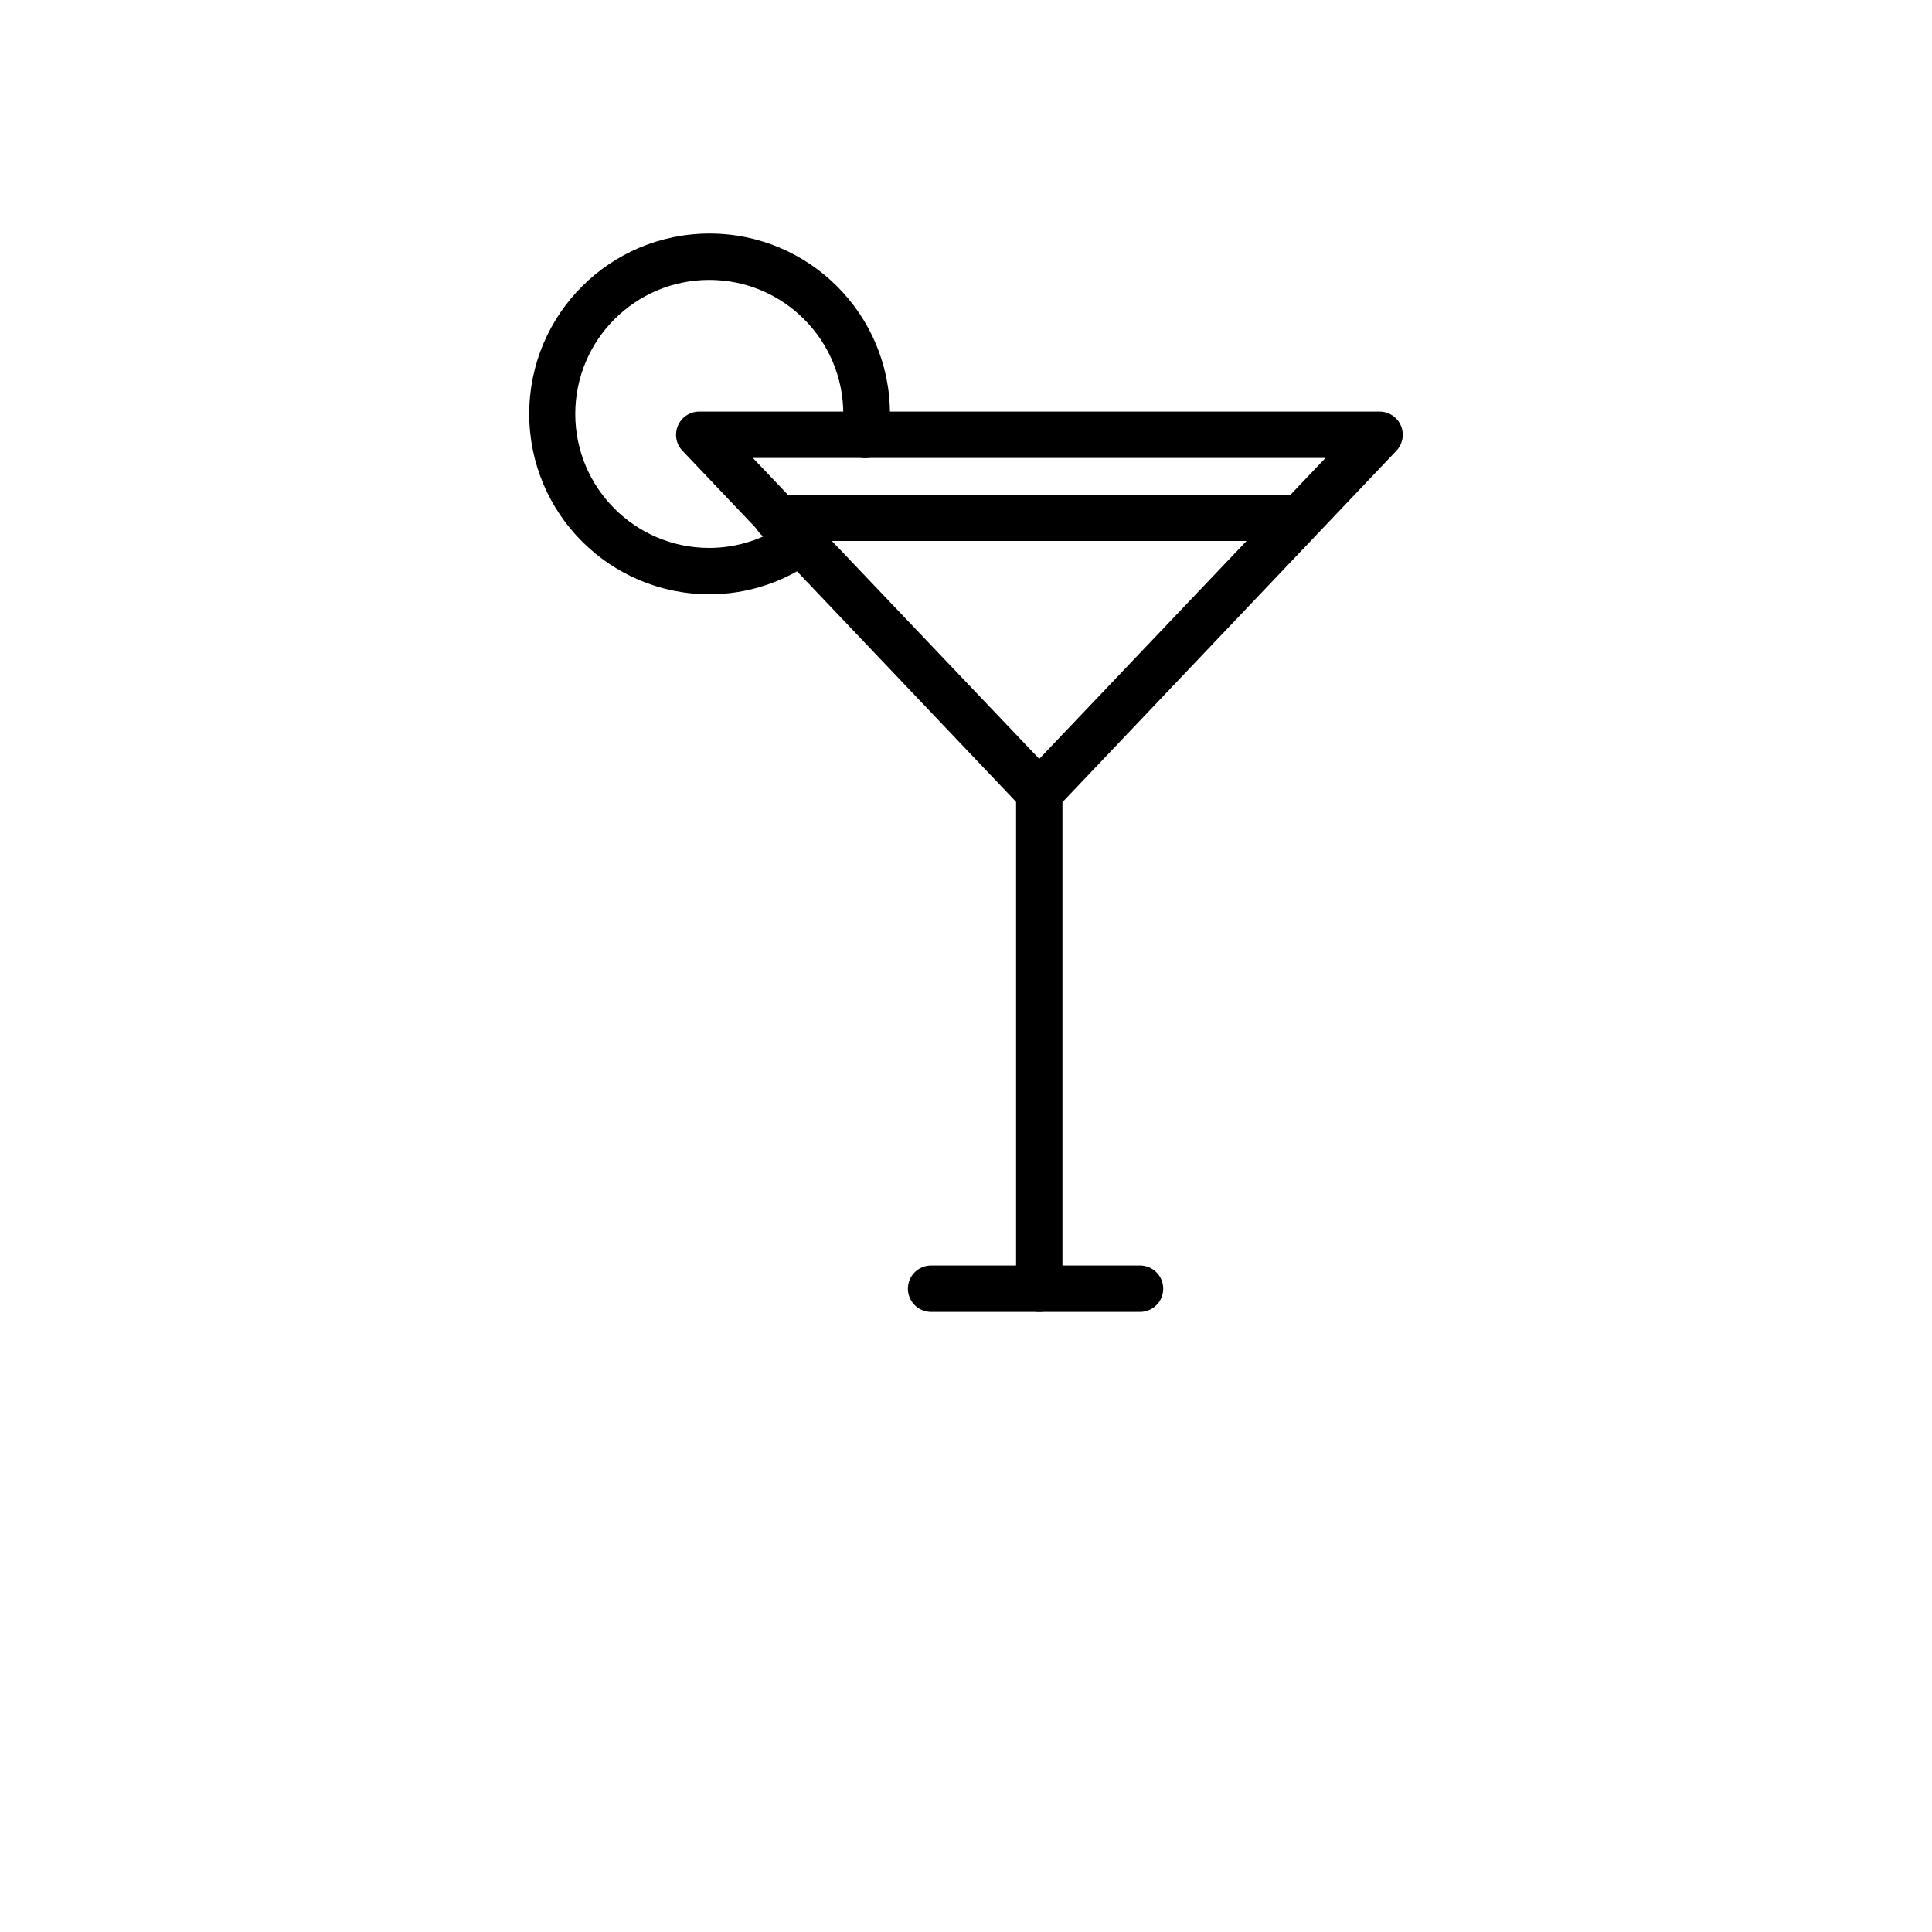
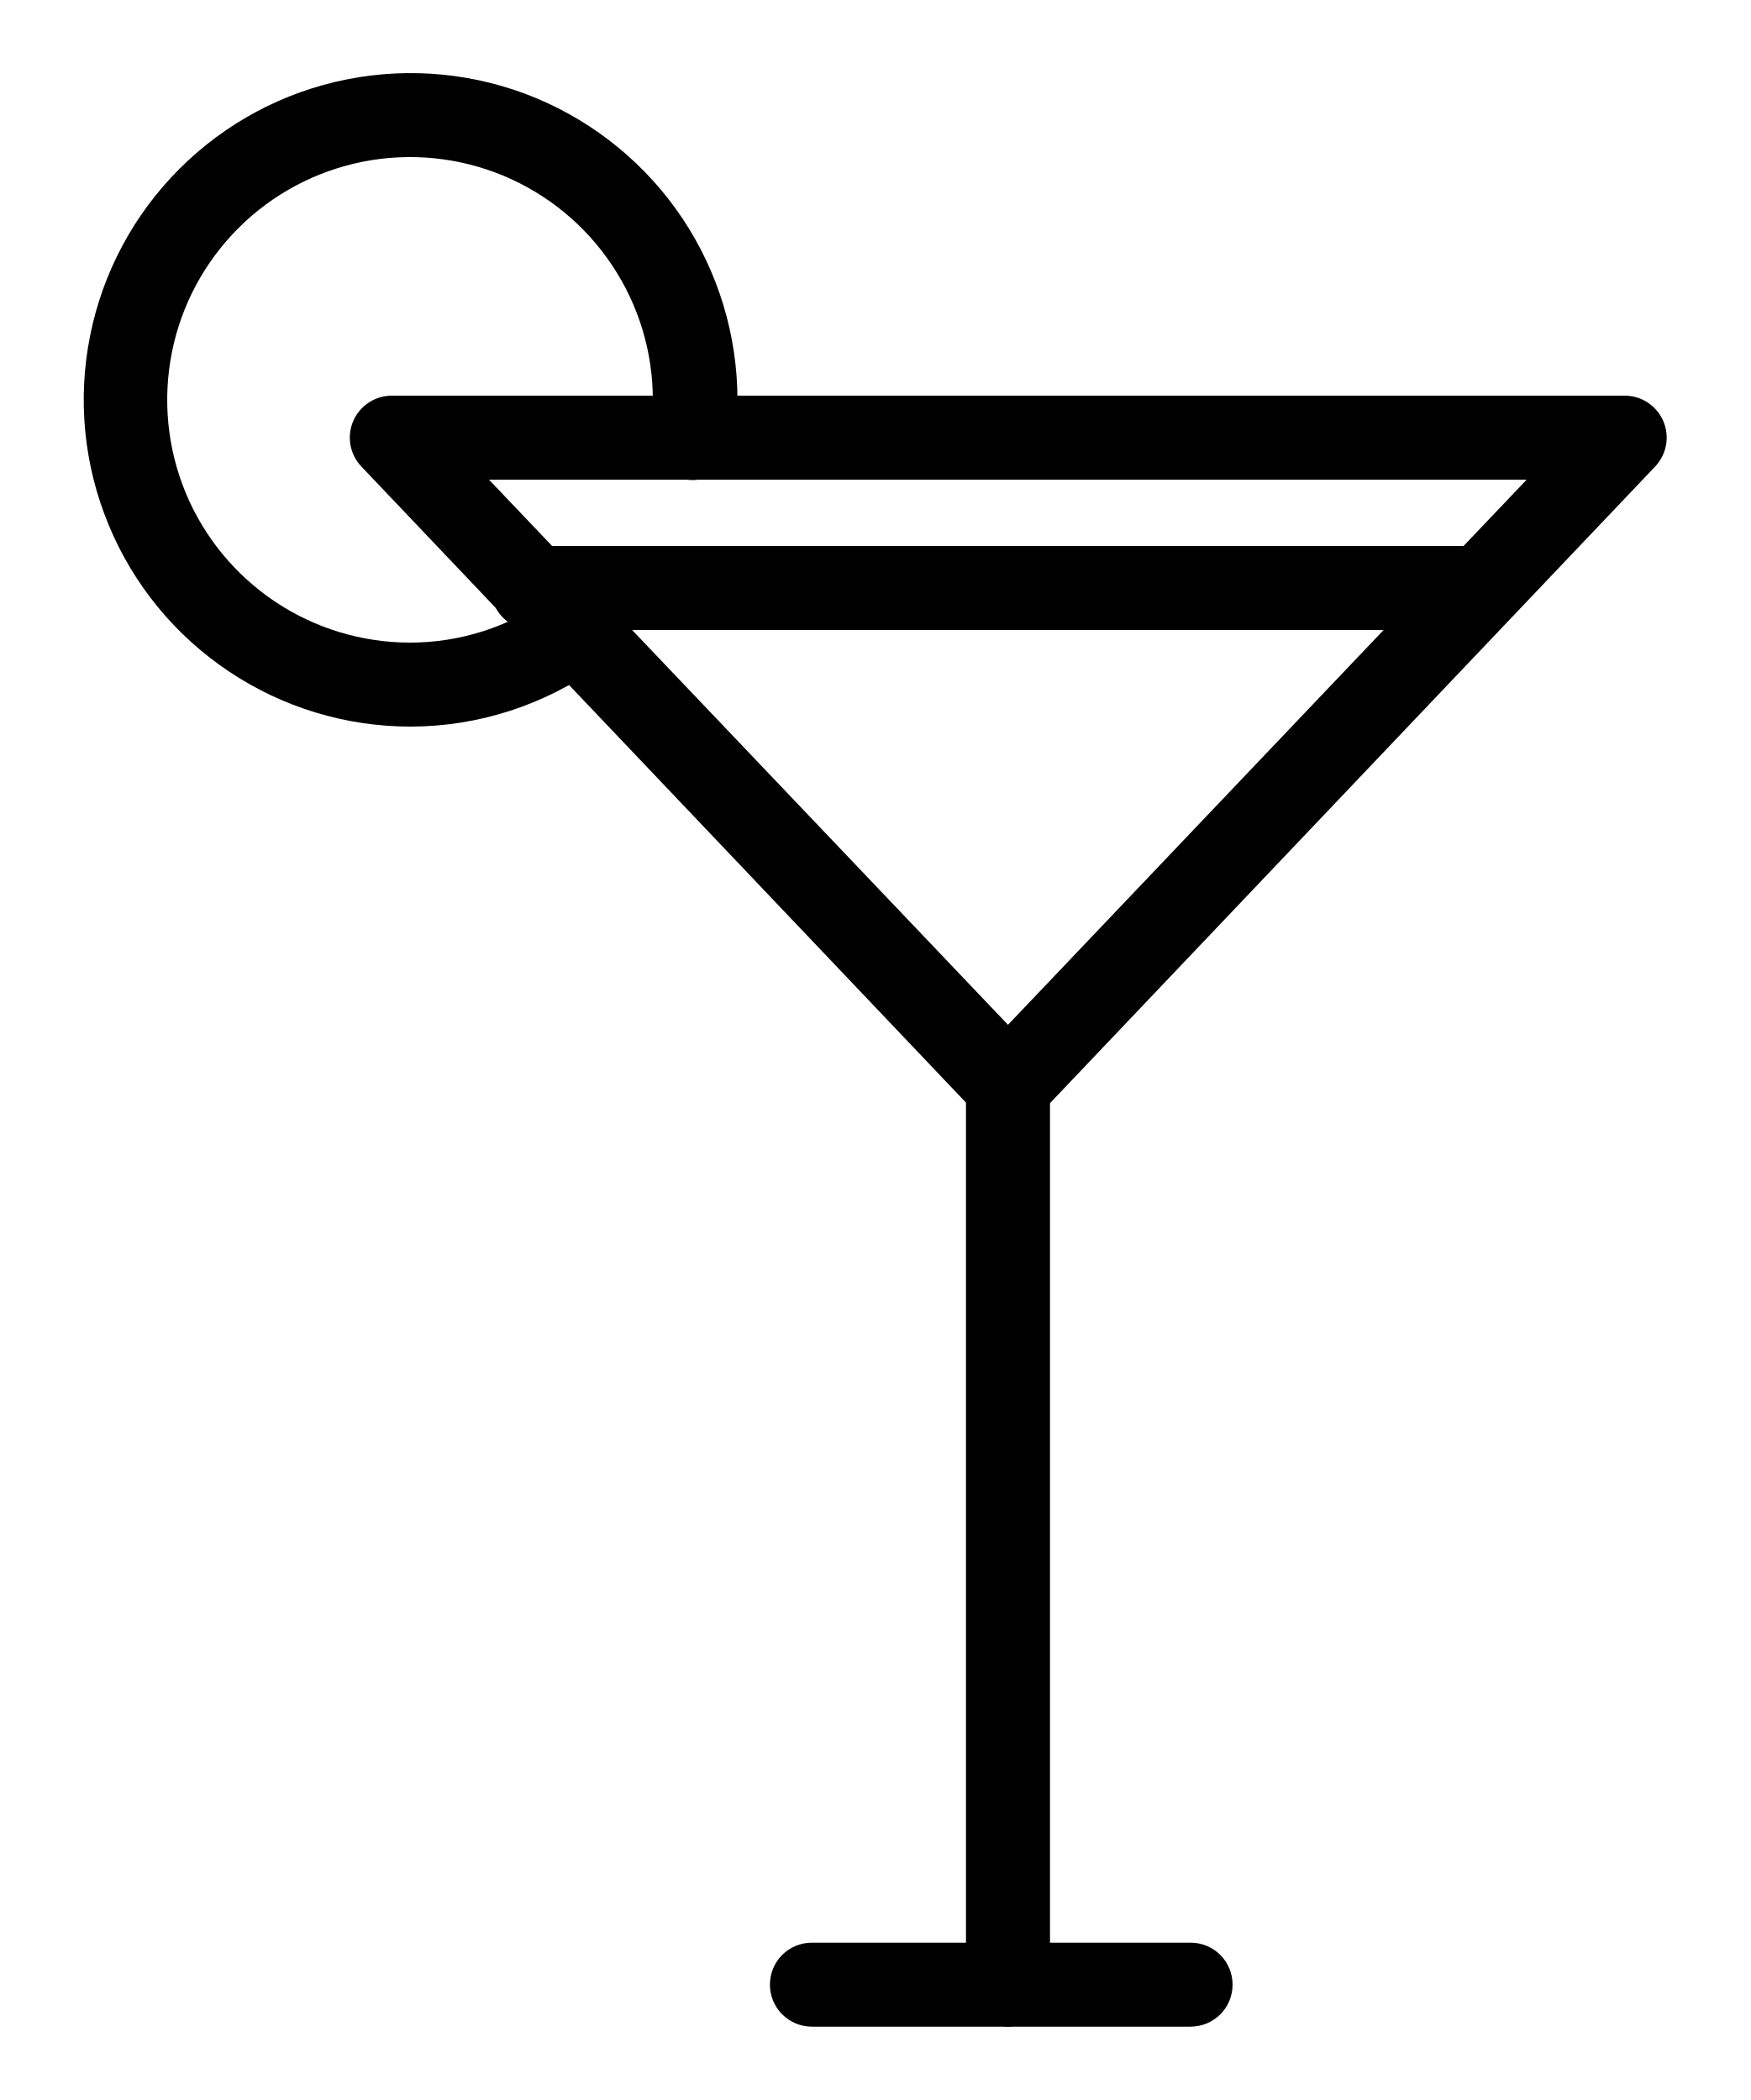
- <svg xmlns="http://www.w3.org/2000/svg" width="40" height="40" data-name="Layer 1" viewBox="0 0 100 125" x="0px" y="0px">
-   <path d="M54.74,52.78a1.5,1.5,0,0,1-1.09-.47l-22-23.15a1.5,1.5,0,0,1,1.09-2.53H76.76a1.5,1.5,0,0,1,1.09,2.53l-22,23.15A1.5,1.5,0,0,1,54.74,52.78ZM36.21,29.63,54.74,49.1,73.26,29.63Z" />
-   <path d="M71.24,35H37.77a1.5,1.5,0,1,1,0-3H71.24a1.5,1.5,0,1,1,0,3Z" />
-   <path d="M54.74,84.88a1.5,1.5,0,0,1-1.5-1.5V51a1.5,1.5,0,0,1,3,0V83.38A1.5,1.5,0,0,1,54.74,84.88Z" />
-   <path d="M61.26,84.88H47.74a1.5,1.5,0,0,1,0-3H61.26a1.5,1.5,0,0,1,0,3Z" />
-   <path d="M33.41,38.45A11.67,11.67,0,1,1,45.08,26.79a11.4,11.4,0,0,1-.1,1.54,1.5,1.5,0,0,1-3-.4,8.49,8.49,0,0,0,.08-1.14,8.67,8.67,0,1,0-8.67,8.66,8.57,8.57,0,0,0,5-1.61,1.5,1.5,0,0,1,1.75,2.44A11.56,11.56,0,0,1,33.41,38.45Z" />
+ <svg xmlns="http://www.w3.org/2000/svg" width="20" height="24" viewBox="0 0 20 24" fill="none">
+   <path d="M11.517 12.89C11.451 12.89 11.387 12.876 11.327 12.85C11.267 12.825 11.213 12.787 11.168 12.739L4.128 5.331C4.064 5.263 4.021 5.178 4.004 5.085C3.988 4.993 3.999 4.898 4.036 4.812C4.073 4.726 4.135 4.652 4.213 4.601C4.291 4.549 4.383 4.522 4.477 4.522H18.563C18.657 4.522 18.749 4.549 18.827 4.601C18.905 4.652 18.967 4.726 19.004 4.812C19.041 4.898 19.052 4.993 19.036 5.085C19.019 5.178 18.976 5.263 18.912 5.331L11.872 12.739C11.826 12.787 11.771 12.826 11.71 12.852C11.649 12.877 11.583 12.89 11.517 12.89V12.89ZM5.587 5.482L11.517 11.712L17.443 5.482H5.587Z" fill="black" />
+   <path d="M16.797 7.2H6.086C5.959 7.2 5.837 7.149 5.747 7.059C5.657 6.969 5.606 6.847 5.606 6.72C5.606 6.593 5.657 6.471 5.747 6.381C5.837 6.291 5.959 6.24 6.086 6.24H16.797C16.924 6.24 17.046 6.291 17.136 6.381C17.226 6.471 17.277 6.593 17.277 6.72C17.277 6.847 17.226 6.969 17.136 7.059C17.046 7.149 16.924 7.2 16.797 7.2V7.2Z" fill="black" />
+   <path d="M11.517 23.162C11.389 23.162 11.267 23.111 11.177 23.021C11.087 22.931 11.037 22.809 11.037 22.682V12.32C11.037 12.193 11.087 12.071 11.177 11.981C11.267 11.891 11.389 11.84 11.517 11.84C11.644 11.84 11.766 11.891 11.856 11.981C11.946 12.071 11.997 12.193 11.997 12.32V22.682C11.997 22.809 11.946 22.931 11.856 23.021C11.766 23.111 11.644 23.162 11.517 23.162V23.162Z" fill="black" />
+   <path d="M13.603 23.162H9.277C9.149 23.162 9.027 23.111 8.937 23.021C8.847 22.931 8.797 22.809 8.797 22.682C8.797 22.554 8.847 22.432 8.937 22.342C9.027 22.252 9.149 22.202 9.277 22.202H13.603C13.73 22.202 13.853 22.252 13.943 22.342C14.033 22.432 14.083 22.554 14.083 22.682C14.083 22.809 14.033 22.931 13.943 23.021C13.853 23.111 13.73 23.162 13.603 23.162V23.162Z" fill="black" />
+   <path d="M4.691 8.304C3.952 8.304 3.23 8.085 2.616 7.674C2.002 7.264 1.523 6.681 1.241 5.998C0.958 5.315 0.884 4.564 1.029 3.84C1.173 3.115 1.529 2.45 2.052 1.928C2.574 1.406 3.24 1.05 3.965 0.907C4.689 0.763 5.44 0.837 6.123 1.12C6.805 1.404 7.388 1.883 7.798 2.497C8.208 3.112 8.426 3.834 8.426 4.573C8.426 4.738 8.415 4.902 8.394 5.066C8.377 5.193 8.31 5.308 8.208 5.386C8.106 5.464 7.977 5.499 7.85 5.482C7.722 5.465 7.607 5.398 7.529 5.296C7.451 5.194 7.417 5.065 7.434 4.938C7.45 4.817 7.459 4.695 7.459 4.573C7.46 4.024 7.298 3.487 6.993 3.031C6.689 2.574 6.256 2.218 5.749 2.007C5.242 1.797 4.684 1.741 4.146 1.848C3.607 1.955 3.112 2.219 2.724 2.607C2.336 2.995 2.071 3.489 1.964 4.027C1.857 4.565 1.911 5.123 2.121 5.631C2.331 6.138 2.687 6.571 3.143 6.876C3.599 7.181 4.136 7.344 4.685 7.344C5.259 7.344 5.819 7.164 6.285 6.829C6.336 6.792 6.394 6.766 6.456 6.751C6.517 6.737 6.581 6.735 6.643 6.745C6.705 6.755 6.765 6.778 6.818 6.811C6.872 6.844 6.918 6.888 6.955 6.939C6.992 6.99 7.018 7.048 7.033 7.11C7.047 7.171 7.049 7.235 7.039 7.297C7.029 7.36 7.006 7.419 6.973 7.473C6.94 7.526 6.896 7.573 6.845 7.61C6.217 8.06 5.464 8.303 4.691 8.304V8.304Z" fill="black" />
</svg>
